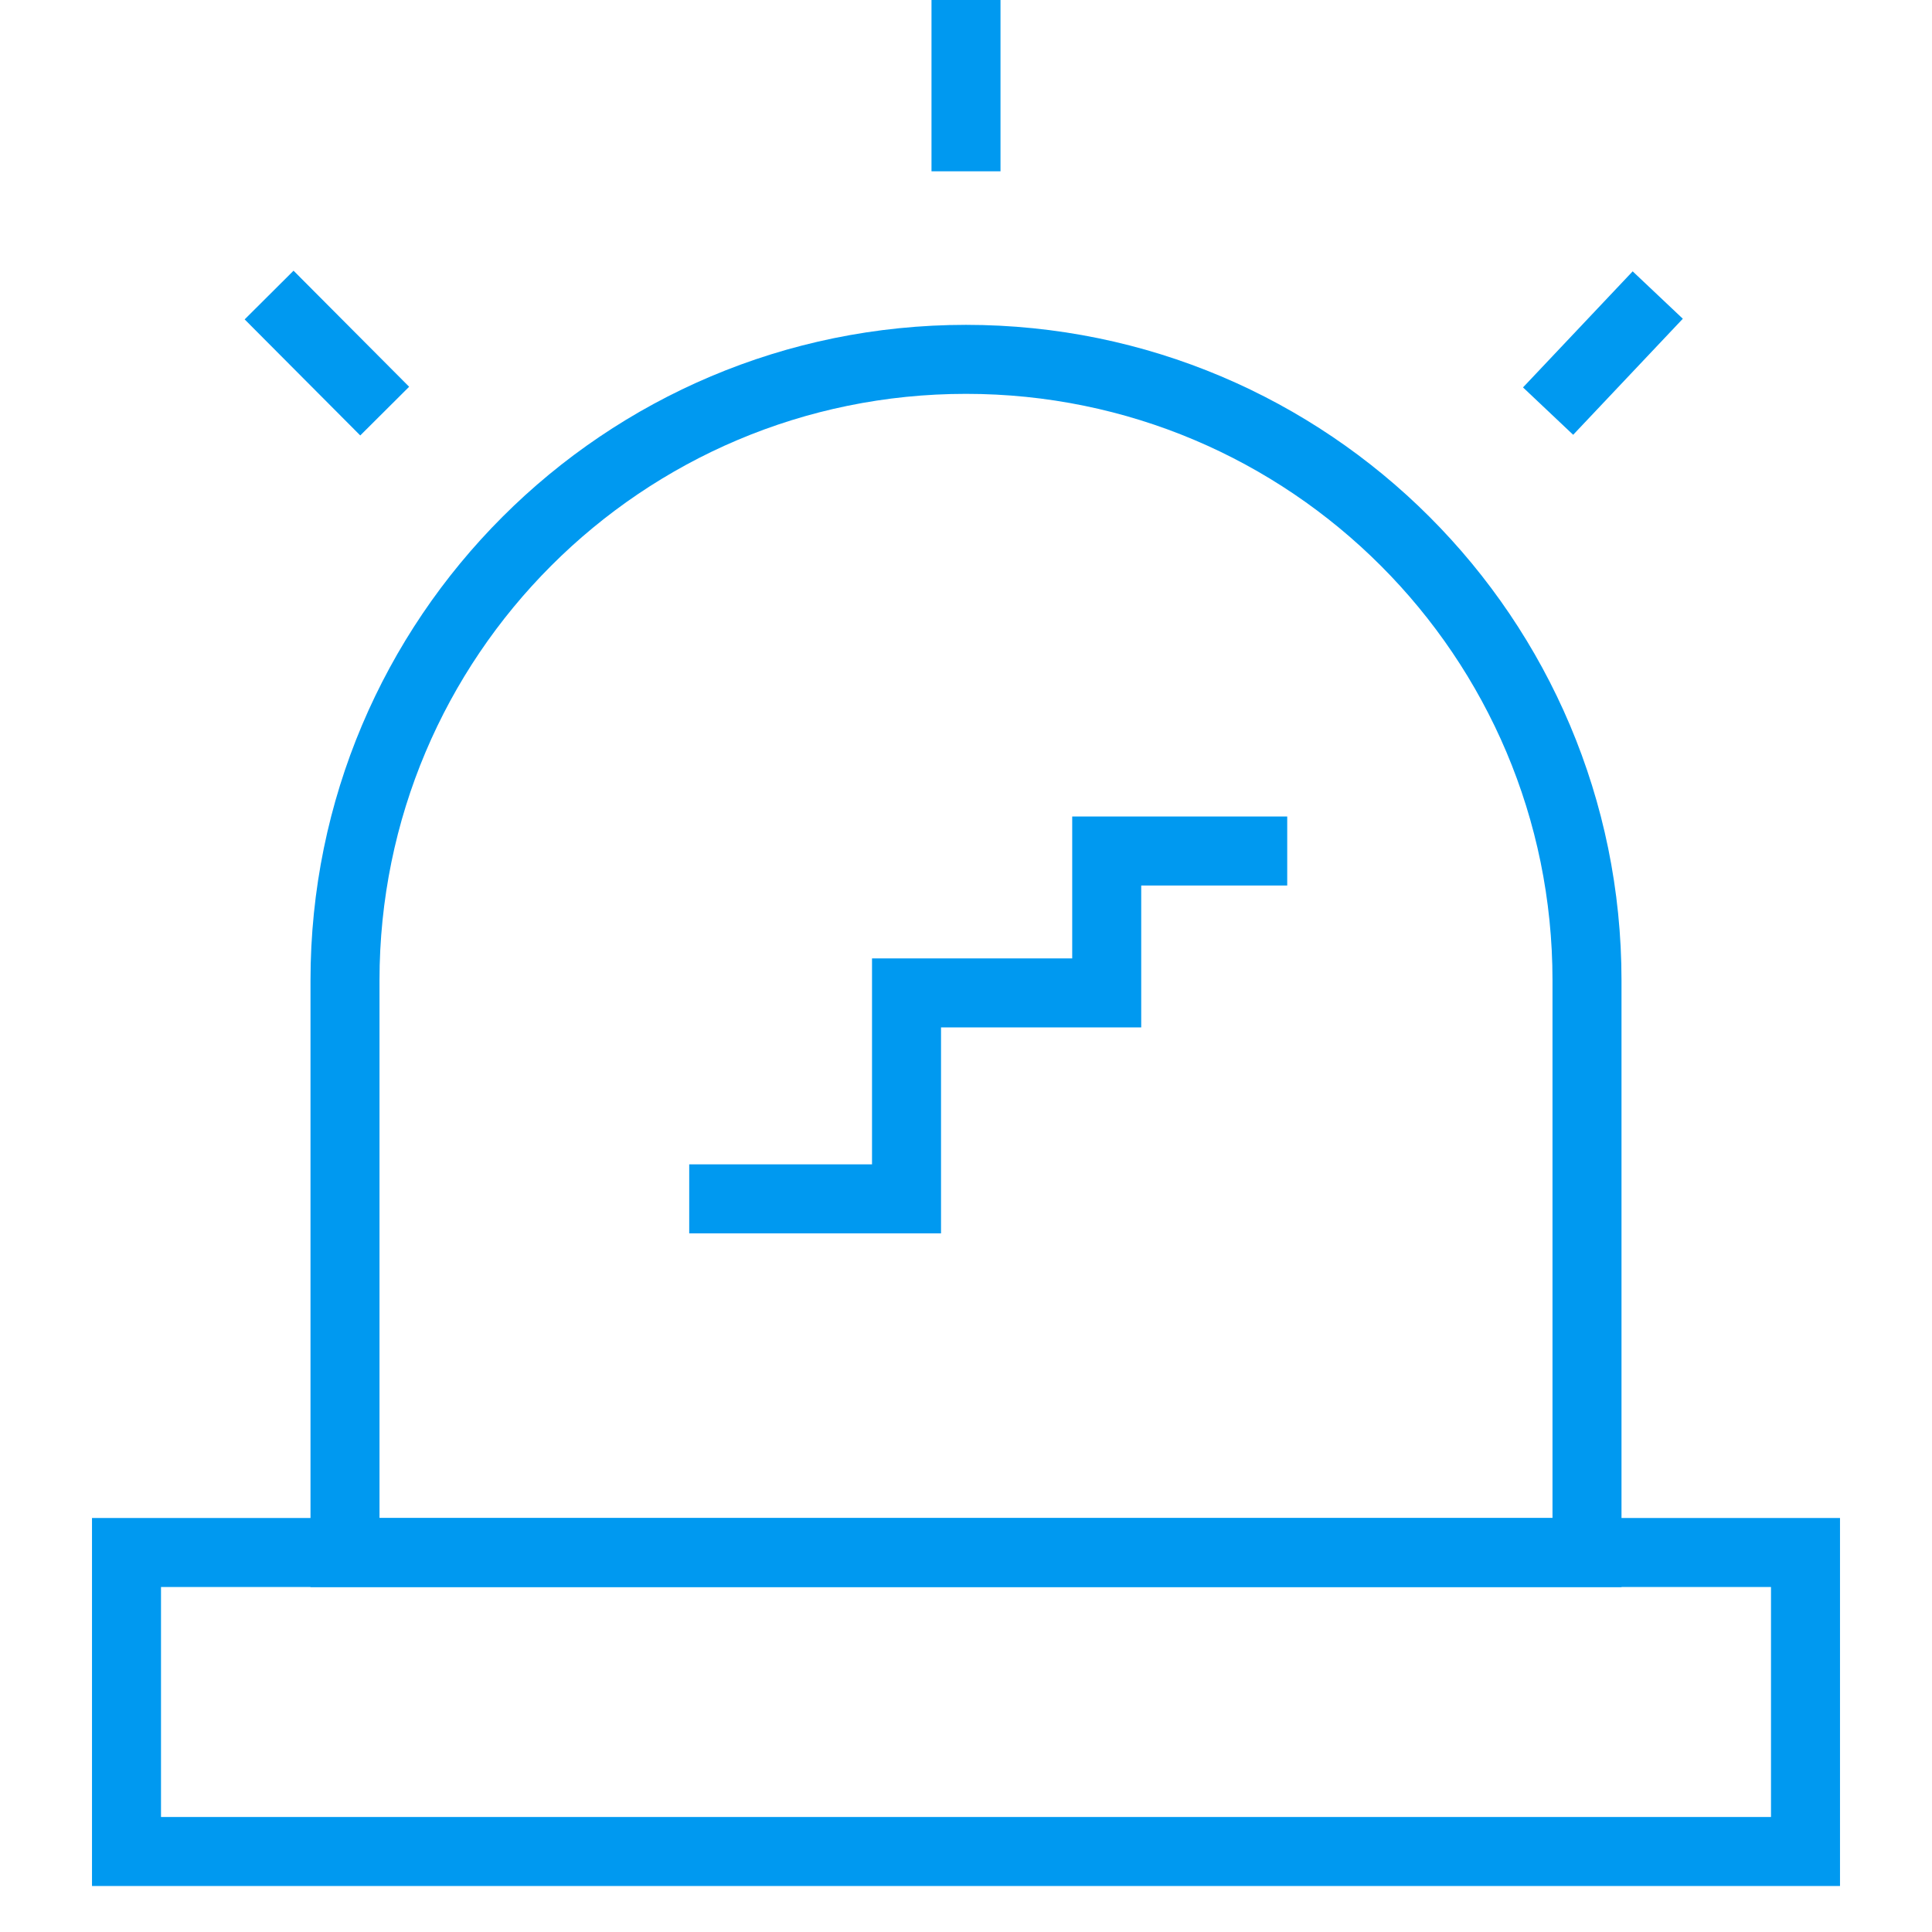
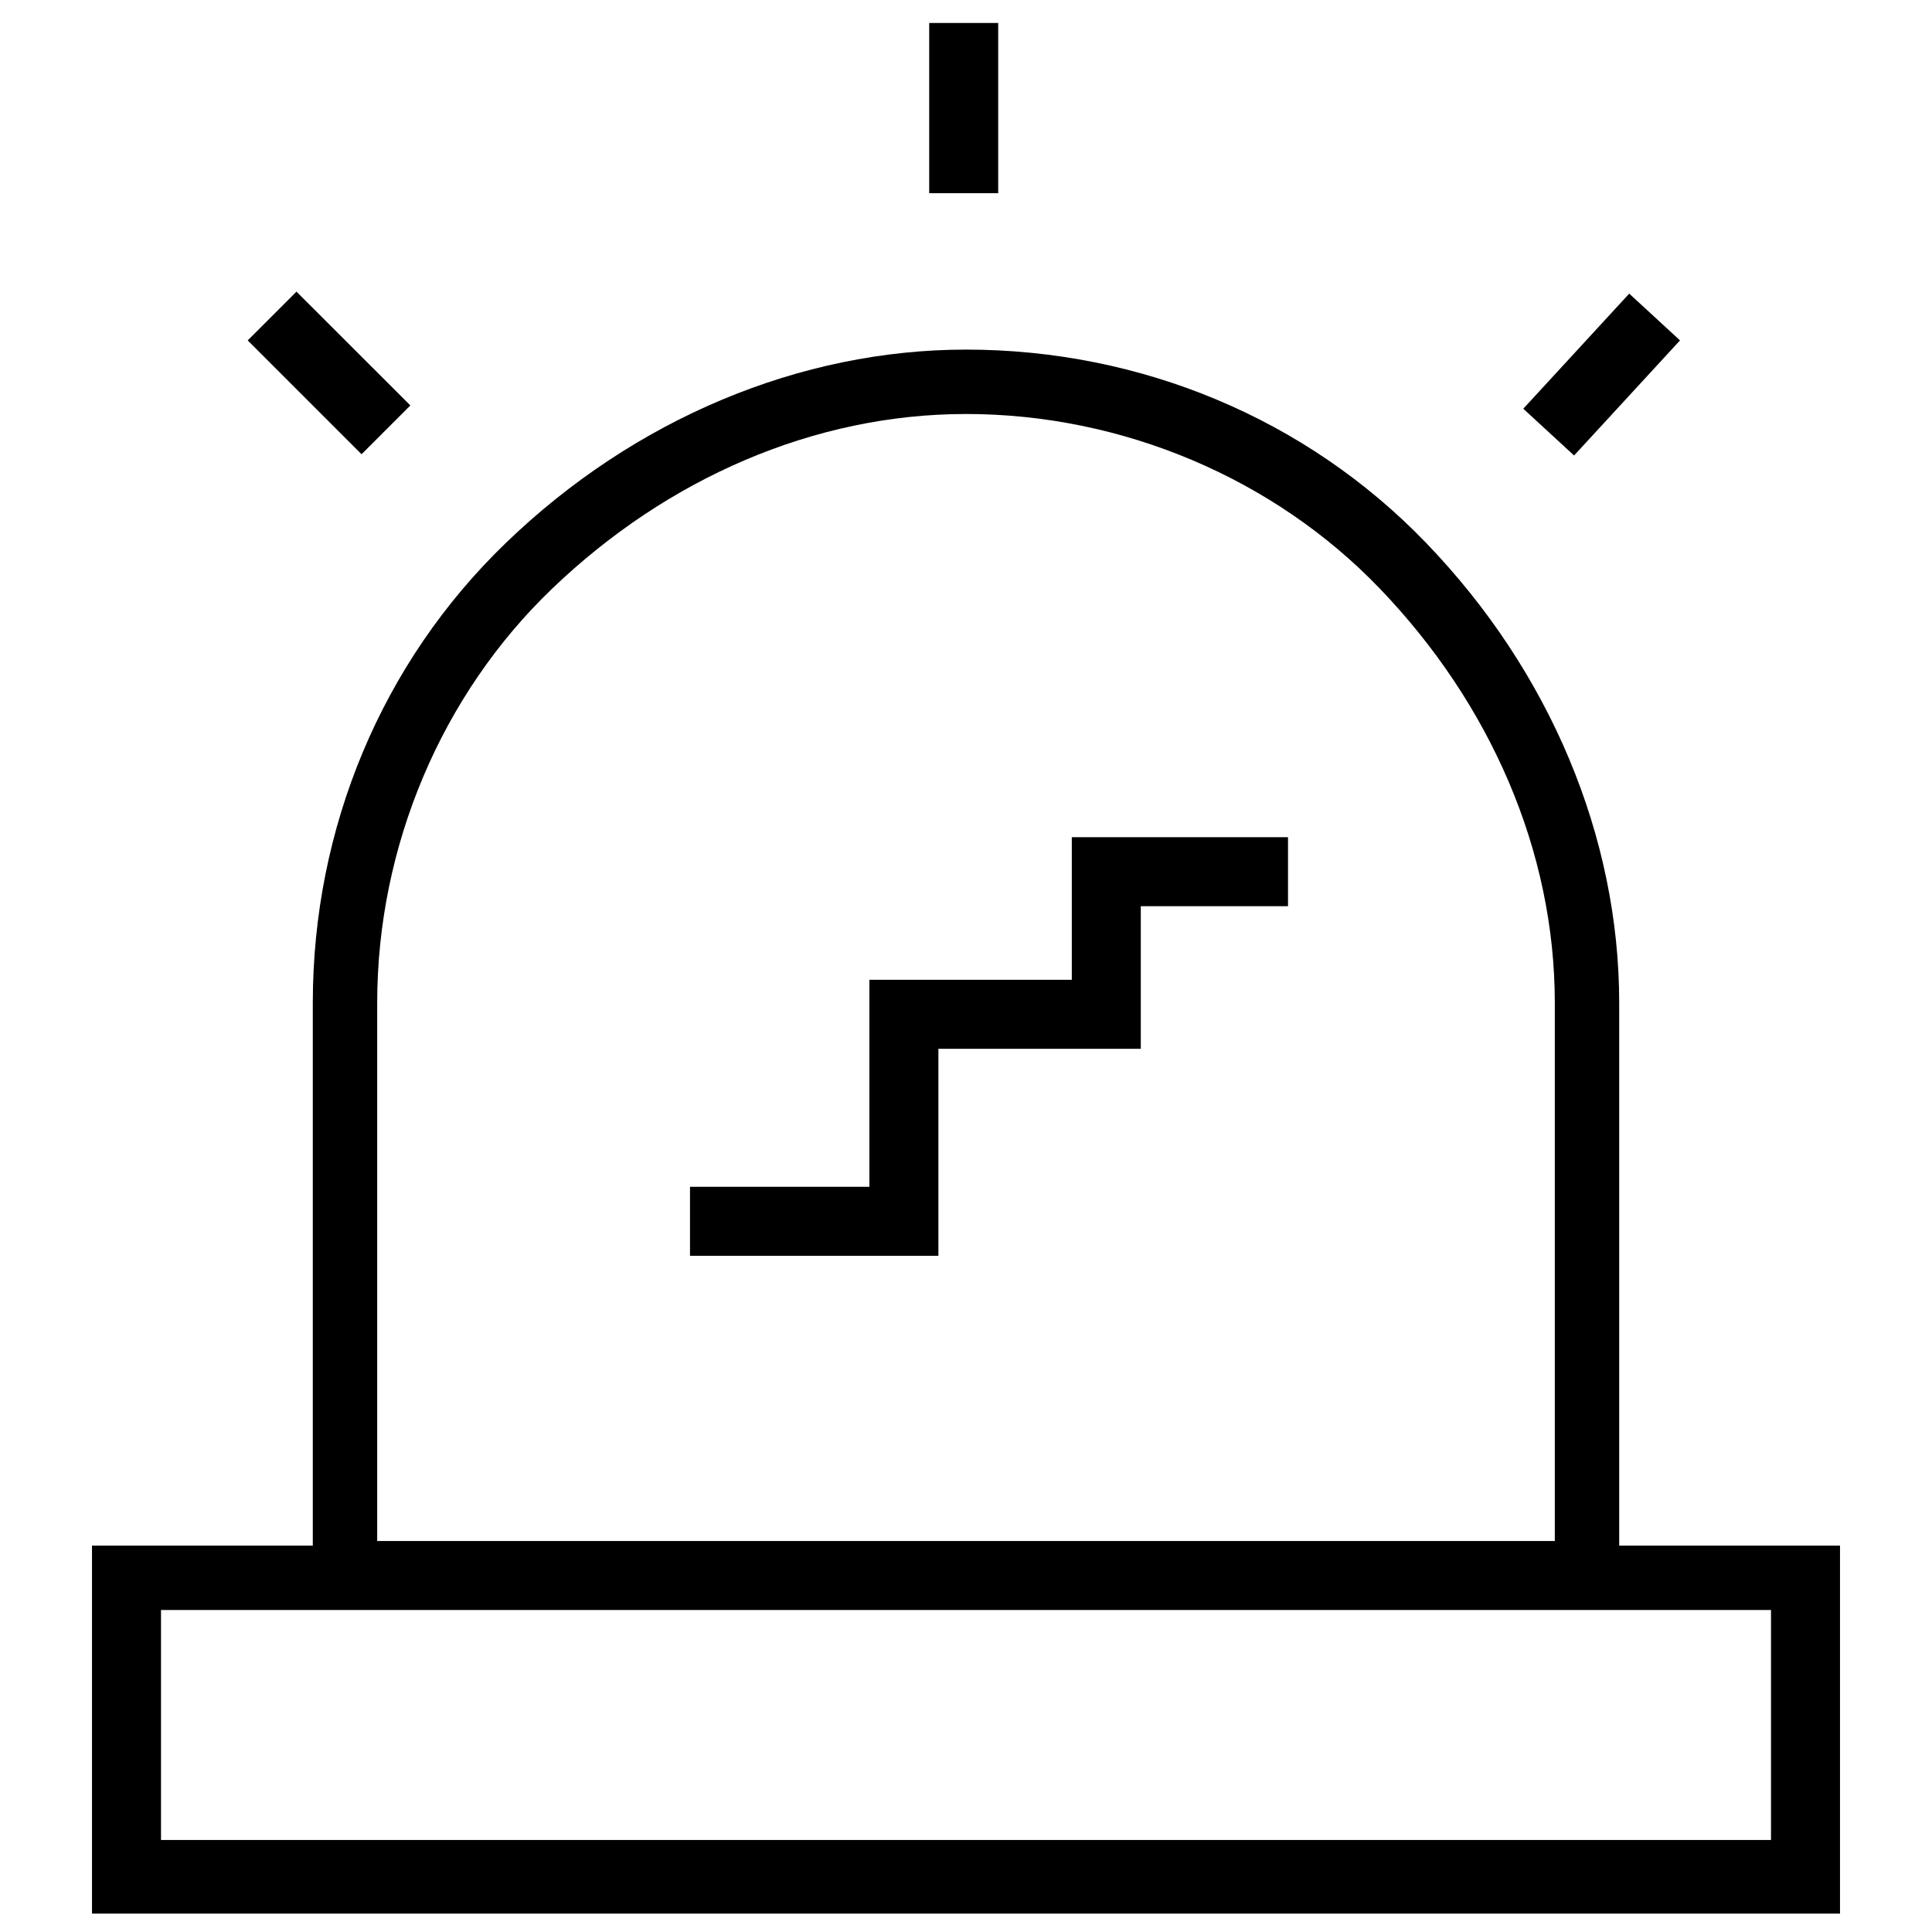
- <svg xmlns="http://www.w3.org/2000/svg" width="42px" height="42px" viewBox="0 0 42 42" version="1.1">
-   <g id="云管备份" stroke="none" stroke-width="1" fill="none" fill-rule="evenodd">
-     <g id="磁条" transform="translate(-30, -1059)" stroke="#0099F0" stroke-width="1.5">
-       <g id="编组-9" transform="translate(0, 68)">
-         <g id="编组-13备份-12" transform="translate(17, 991)">
-           <g id="近30天告警趋势--2" transform="translate(13, 0)">
-             <g id="编组-6" transform="translate(2, 0)">
-               <rect id="矩形" x="0.75" y="33.75" width="36.5" height="6.5" />
-               <path d="M19,7.812 C22.728,7.812 26.103,9.323 28.546,11.766 C30.989,14.209 32.5,17.584 32.5,21.312 L32.5,21.312 L32.5,33.752 L5.5,33.752 L5.5,21.312 C5.5,17.584 7.011,14.209 9.454,11.766 C11.897,9.323 15.272,7.812 19,7.812 Z" id="矩形" />
-               <line x1="19" y1="-1.98379745e-13" x2="19" y2="3.724" id="路径-5" stroke-linejoin="round" />
-               <line x1="34.038" y1="6.414" x2="31.654" y2="8.937" id="路径-5" stroke-linejoin="round" />
-               <line x1="3.85" y1="6.414" x2="6.363" y2="8.937" id="路径-5" stroke-linejoin="round" />
-               <path d="M12.983,26.062 L17.707,26.062 L17.707,21.585 L22.059,21.585 L22.059,18.5 L25.983,18.5" id="路径-3" />
-             </g>
-           </g>
-         </g>
-       </g>
-     </g>
-   </g>
+ <svg xmlns="http://www.w3.org/2000/svg" t="1669385701212" class="icon" viewBox="0 0 1024 1024" version="1.1" p-id="24158" width="200" height="200">
+   <path d="M858.21 816.762V531.505c0-87.771-36.571-175.543-102.4-243.81-63.39-65.829-151.162-102.4-243.81-102.4-87.771 0-175.543 36.571-243.81 102.4-65.829 63.39-102.4 151.162-102.4 243.81v287.695H48.762v195.048h926.476v-195.048h-117.029z m-658.286-285.257c0-82.895 34.133-163.352 92.648-219.429 60.952-58.514 138.971-92.648 219.429-92.648 82.895 0 163.352 34.133 219.429 92.648 58.514 60.952 92.648 138.971 92.648 219.429v285.257H199.924V531.505zM938.667 975.238h-853.333v-121.905h853.333v121.905zM492.495 12.19h36.571v90.21h-36.571zM807.375 216.625l56.149-61.001L890.441 180.419l-56.149 61.001zM131.291 180.419l25.844-25.844 60.367 60.318L191.634 240.762z" p-id="24159" />
+   <path d="M568.076 519.314h-107.276v109.714H365.714v36.571h131.657v-109.714h107.276v-75.581H682.667v-36.571h-114.59z" p-id="24160" />
</svg>
